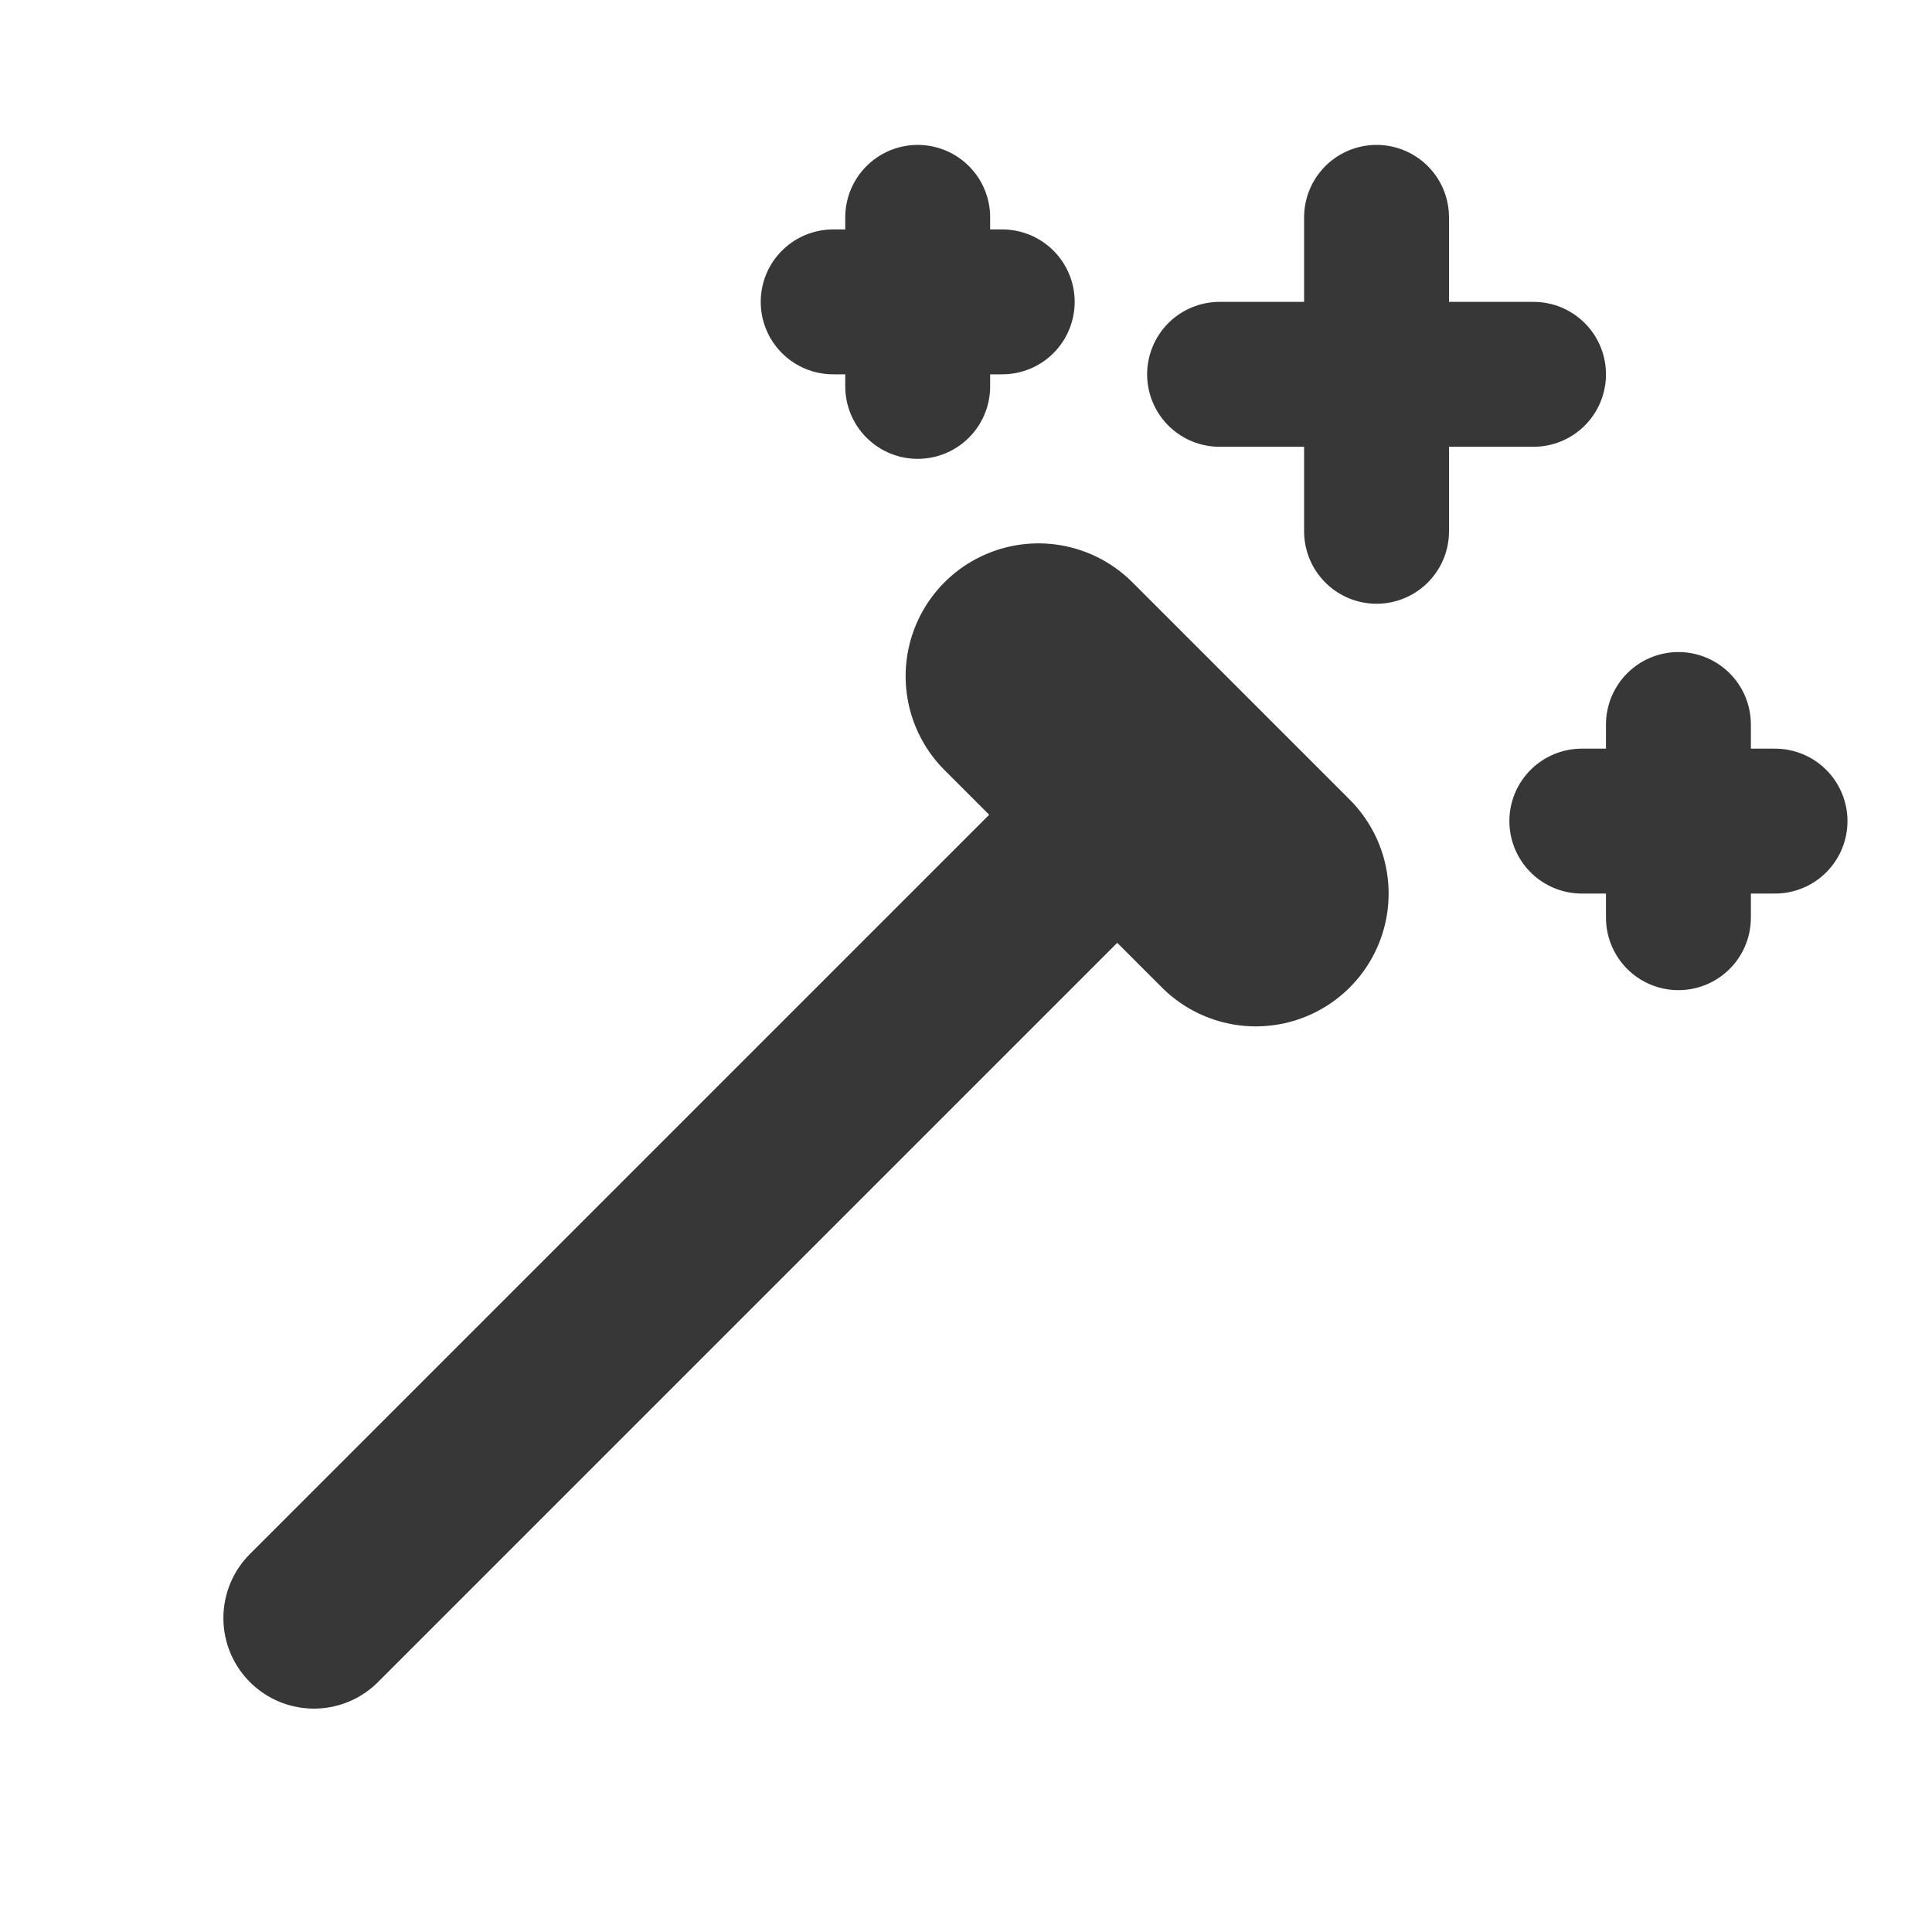
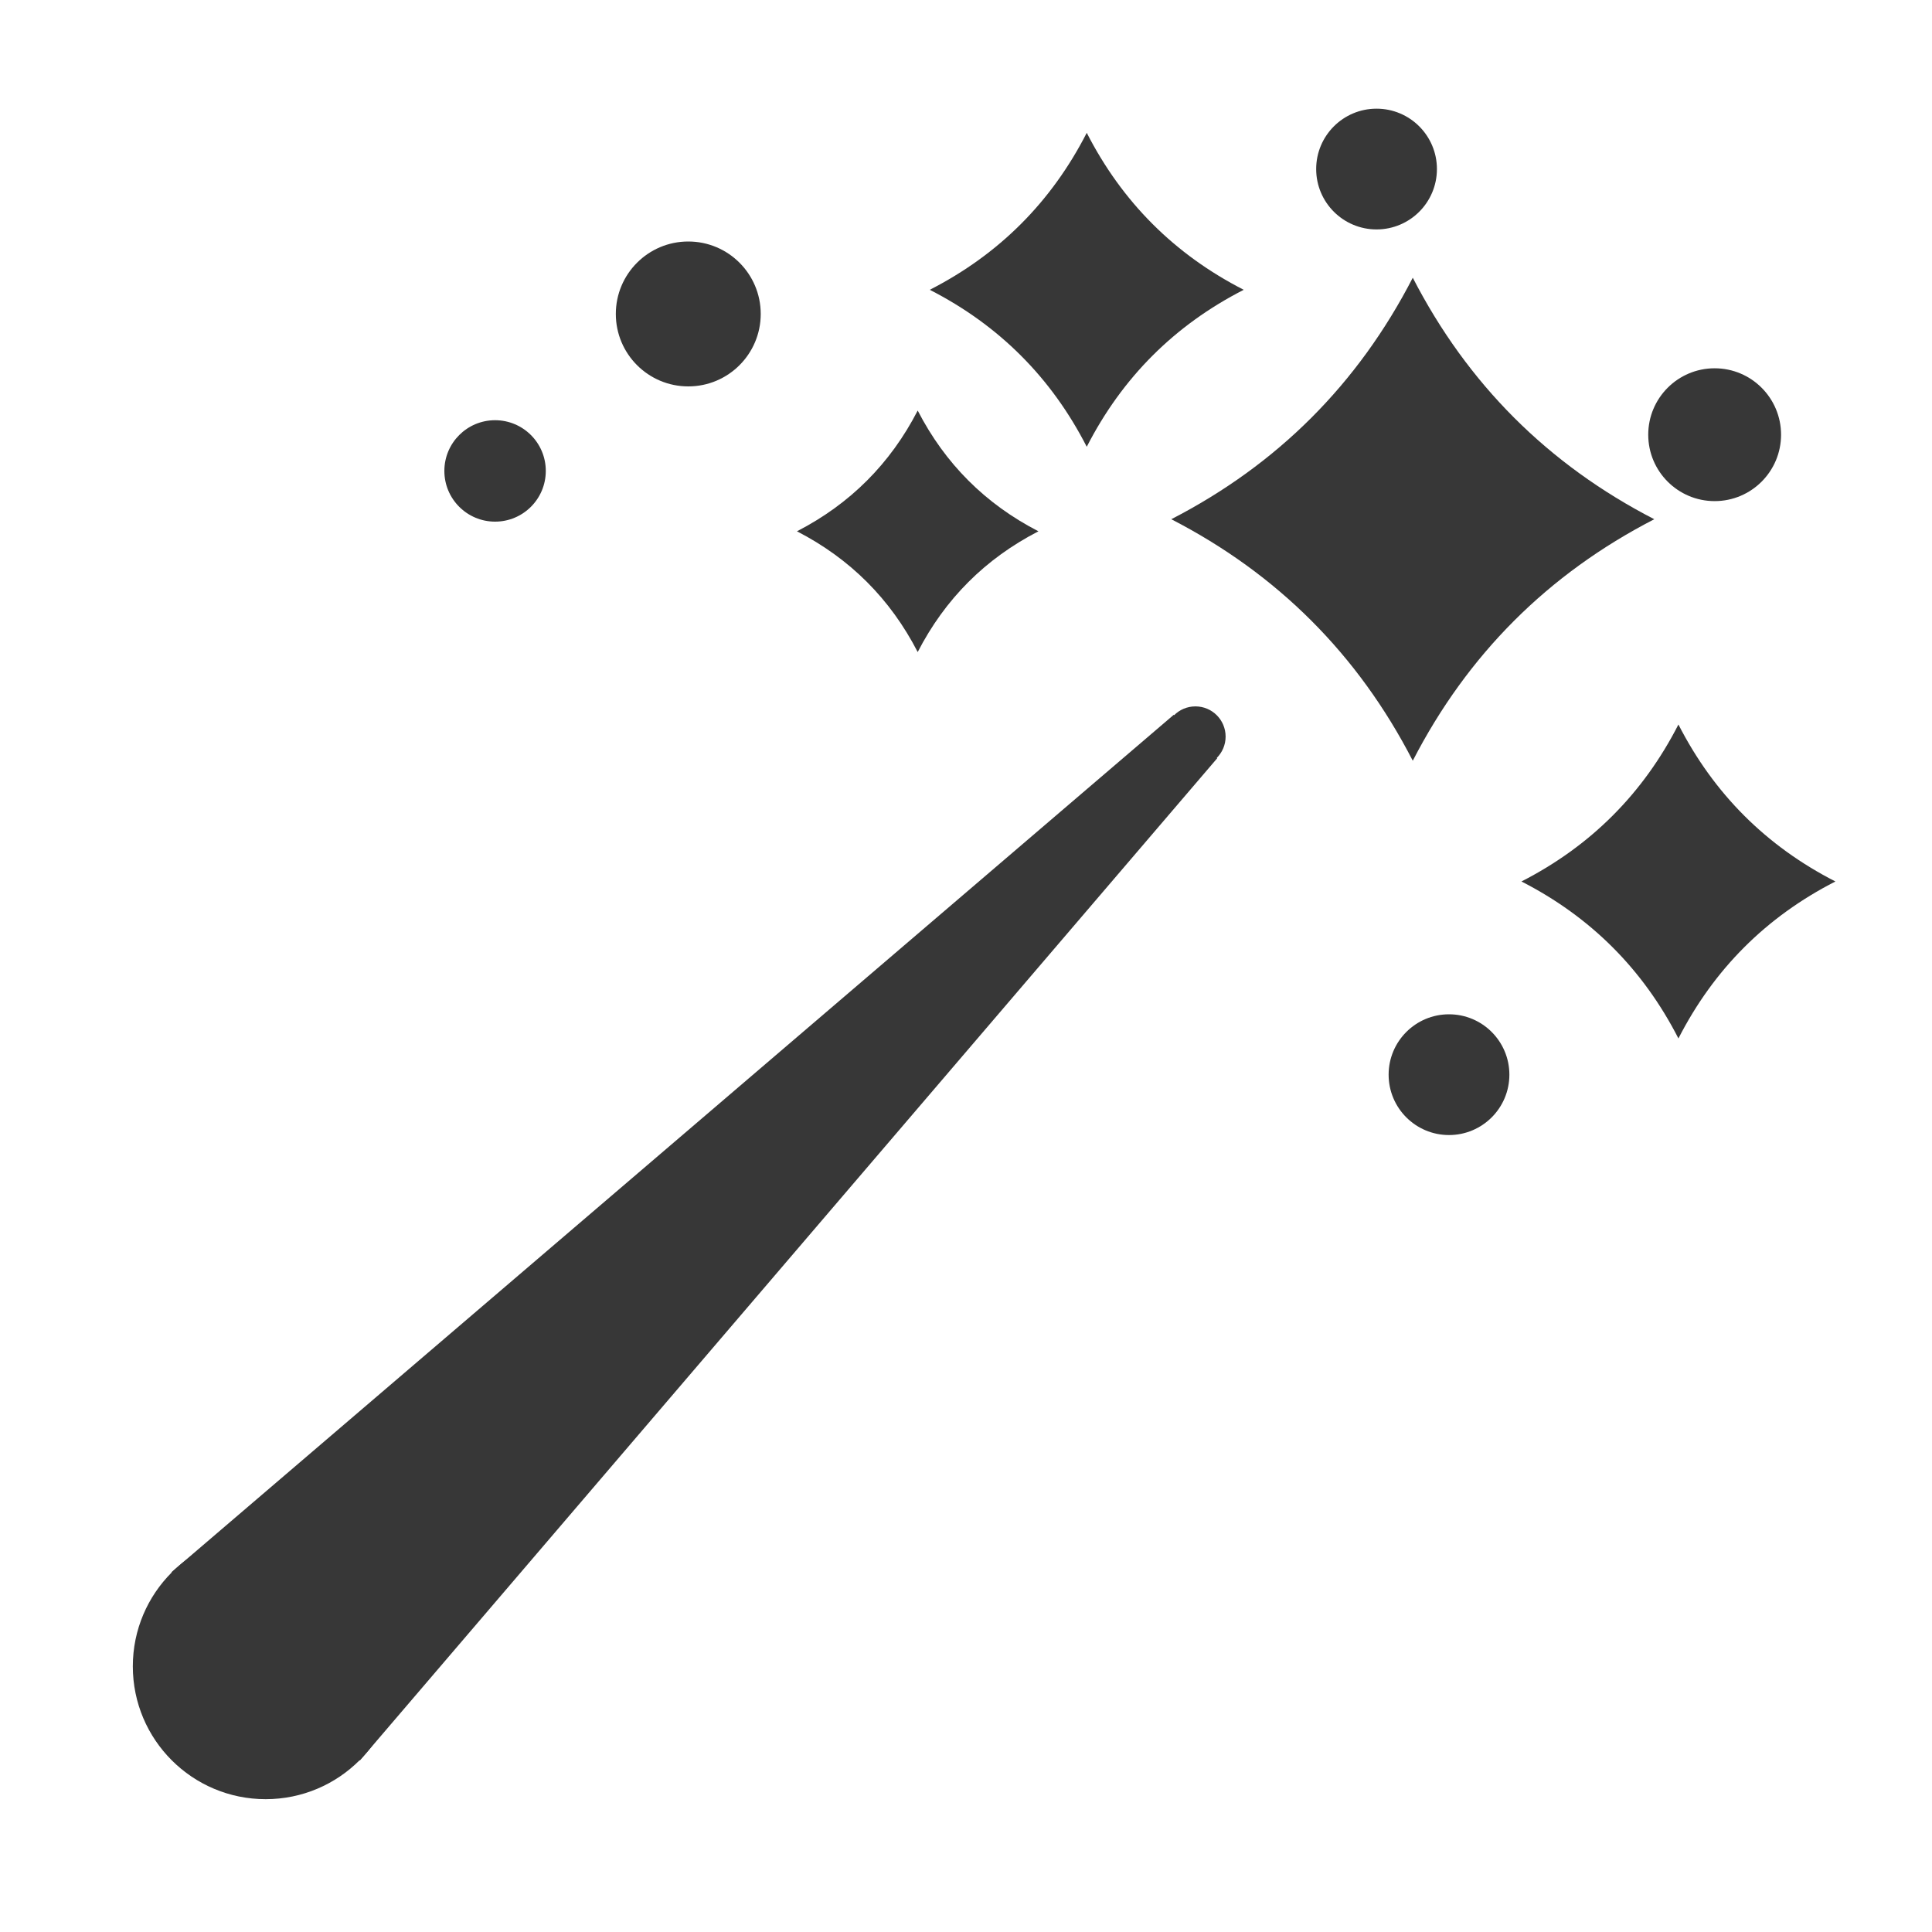
<svg xmlns="http://www.w3.org/2000/svg" width="16" height="16" viewBox="0 0 16 16">
-   <g stroke="#373737" stroke-width="1.5" stroke-linecap="round" stroke-linejoin="round" fill="none">
-     <path d="M2.6 13.4 L9.4 6.6" />
-     <path d="M11.4 1.8 V4.4 M10.1 3.1 H12.7 M13.9 6 V7.6 M13.1 6.8 H14.7 M7.6 1.8 V3.2 M6.9 2.5 H8.3" stroke-width="1.2" />
-     <path d="M8.6 5.6 L10.4 7.4" stroke-width="2.2" />
+   <g>
+     <g fill="#373737" stroke="none">
+       <path d="M11.70 2.30 Q12.38 3.62 13.70 4.30 Q12.38 4.98 11.70 6.30 Q11.02 4.98 9.70 4.30 Q11.02 3.62 11.70 2.30Z" />
+       <path d="M9.00 1.10 Q9.44 1.96 10.30 2.40 Q9.44 2.84 9.00 3.70 Q8.56 2.84 7.70 2.40 Q8.56 1.96 9.00 1.10Z" />
+       <path d="M13.90 6.00 Q14.34 6.86 15.20 7.30 Q14.34 7.74 13.90 8.60 Q13.46 7.74 12.60 7.30 Q13.46 6.86 13.90 6.00Z" />
+       <path d="M7.60 3.40 Q7.94 4.06 8.60 4.40 Q7.94 4.74 7.60 5.40 Q7.26 4.74 6.60 4.40 Q7.26 4.06 7.60 3.40Z" />
+       <circle cx="14.2" cy="3.6" r="0.55" />
+       <circle cx="5.7" cy="2.6" r="0.6" />
+       <circle cx="4.1" cy="3.9" r="0.42" />
+       <circle cx="12.0" cy="8.9" r="0.5" />
+       <circle cx="11.4" cy="1.4" r="0.5" />
+     </g>
+     <g fill="#373737" stroke="none">
+       <path d="M2.98 14.58 L10.08 6.28 L9.72 5.92 L1.42 13.02Z" />
+       <circle cx="2.2" cy="13.8" r="1.1" />
+       <circle cx="9.9" cy="6.1" r="0.25" />
+     </g>
  </g>
</svg>
